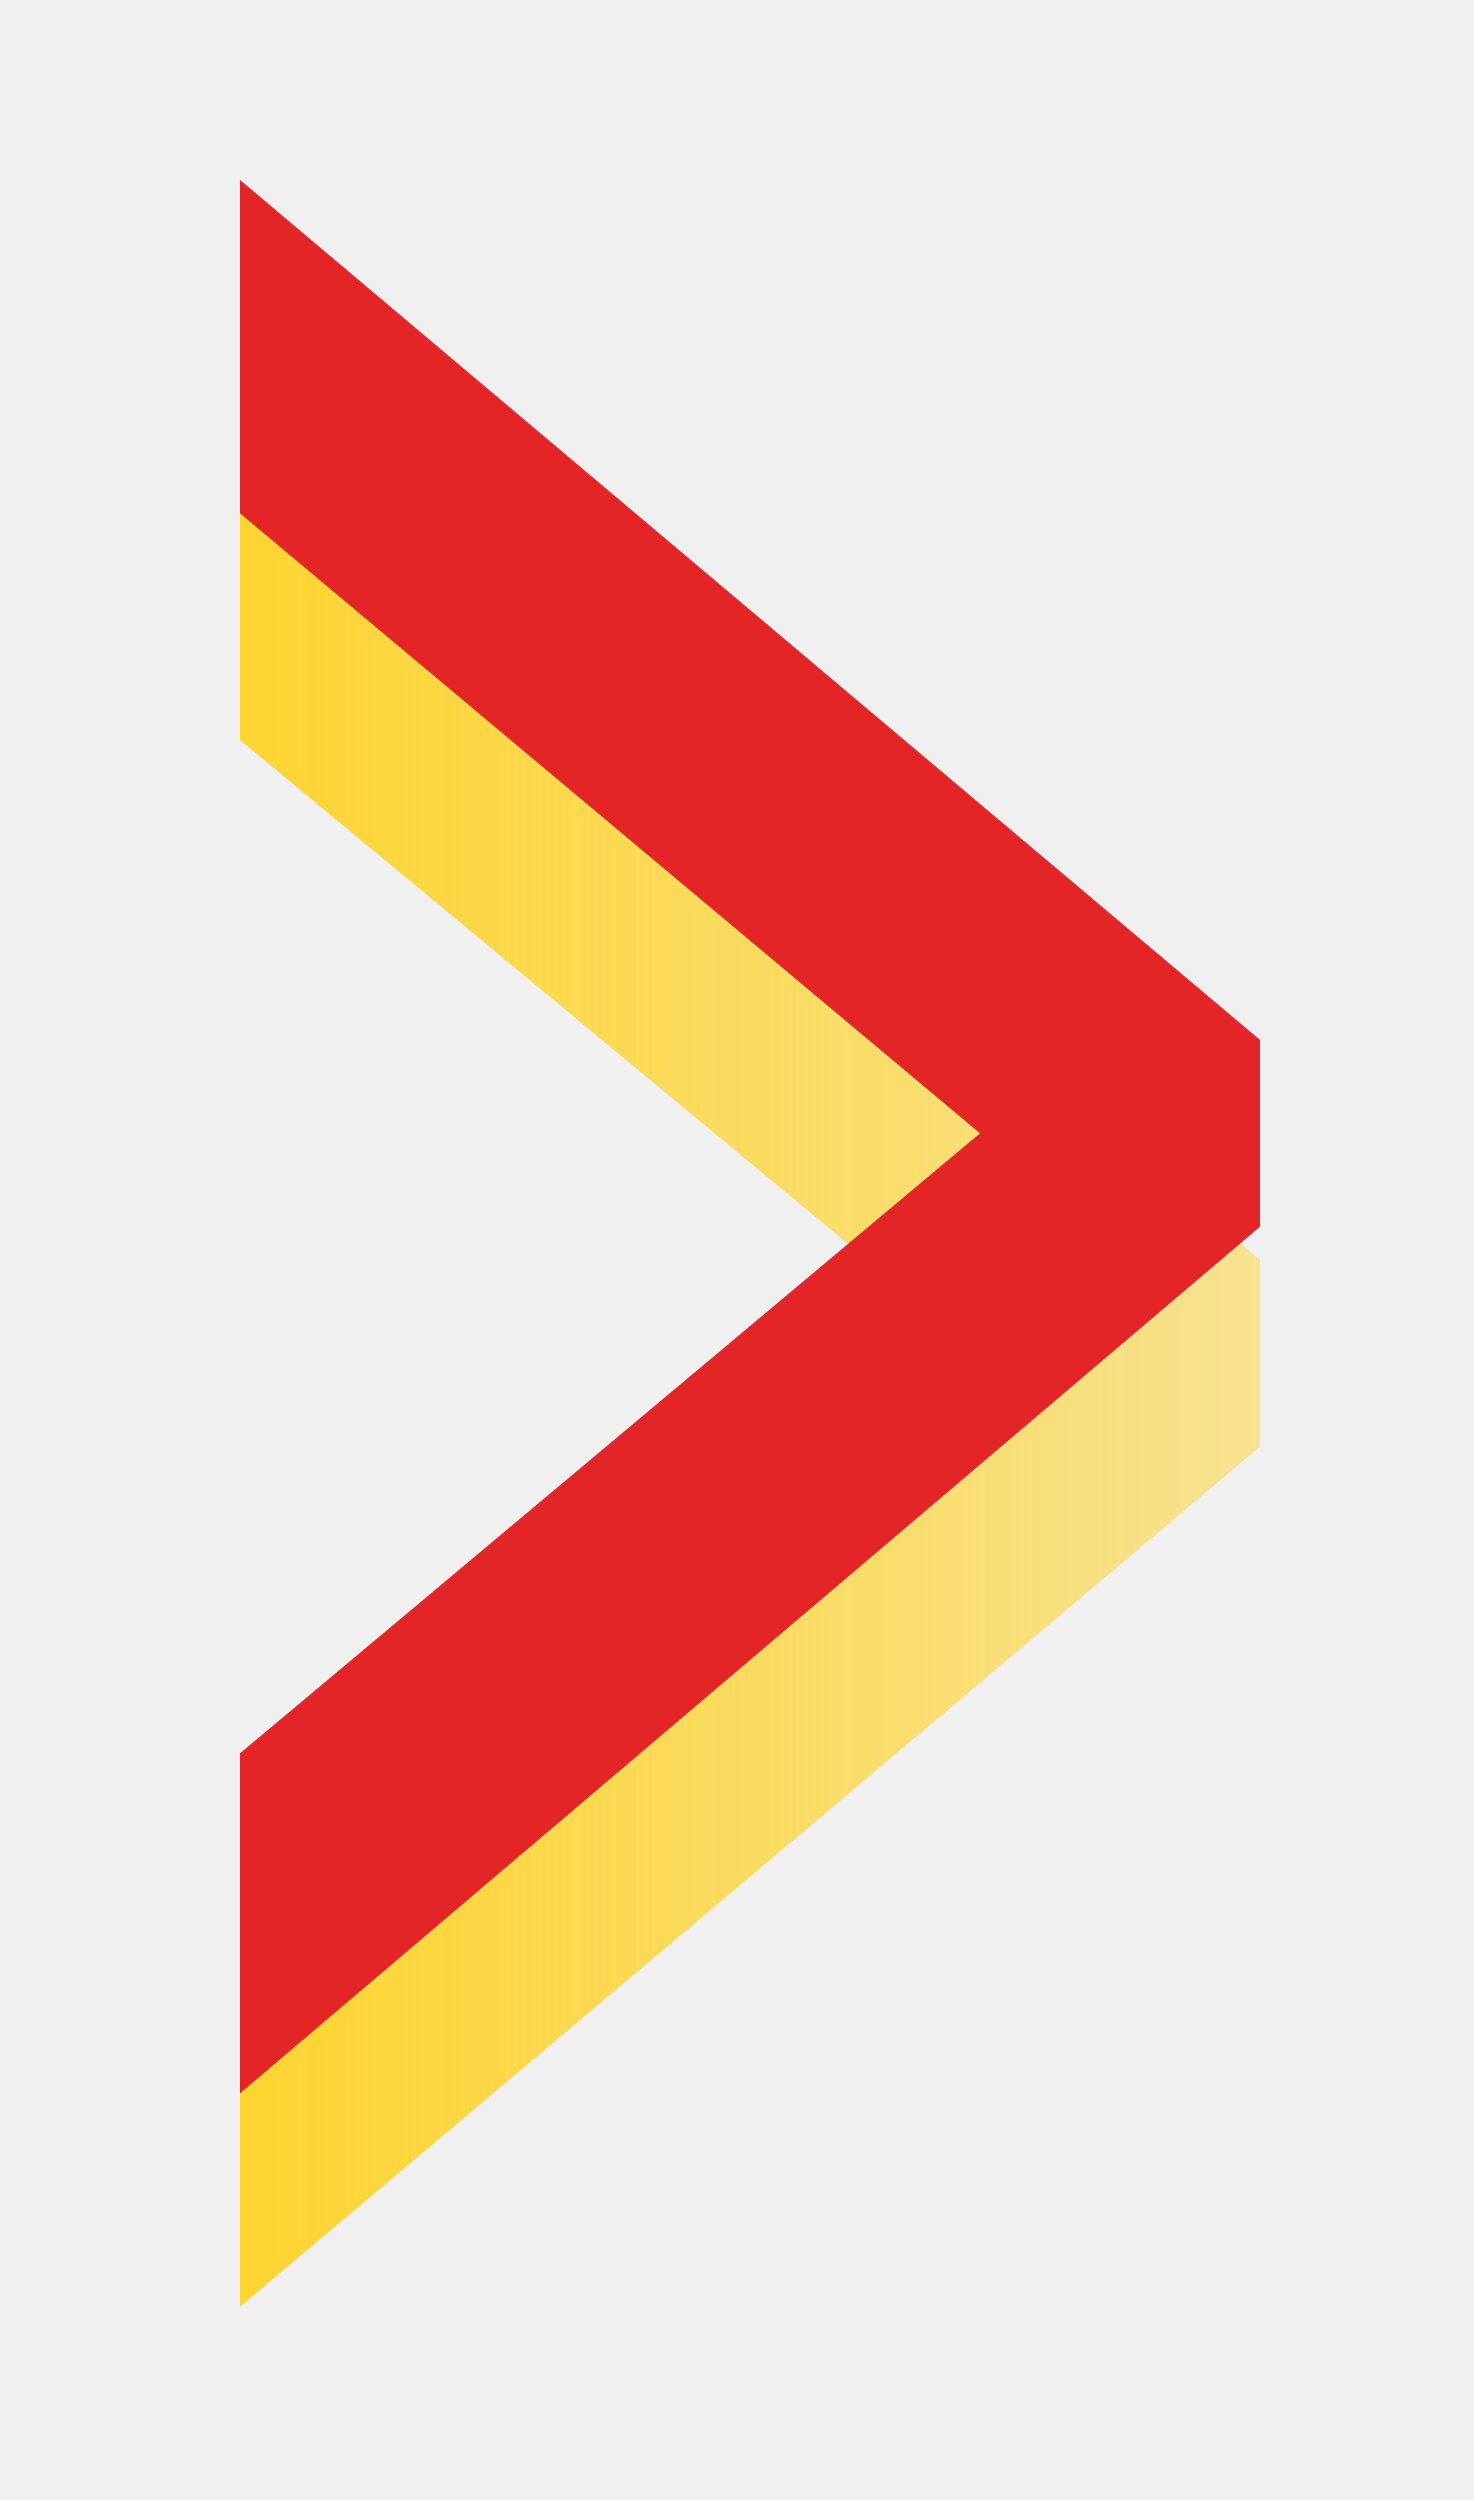
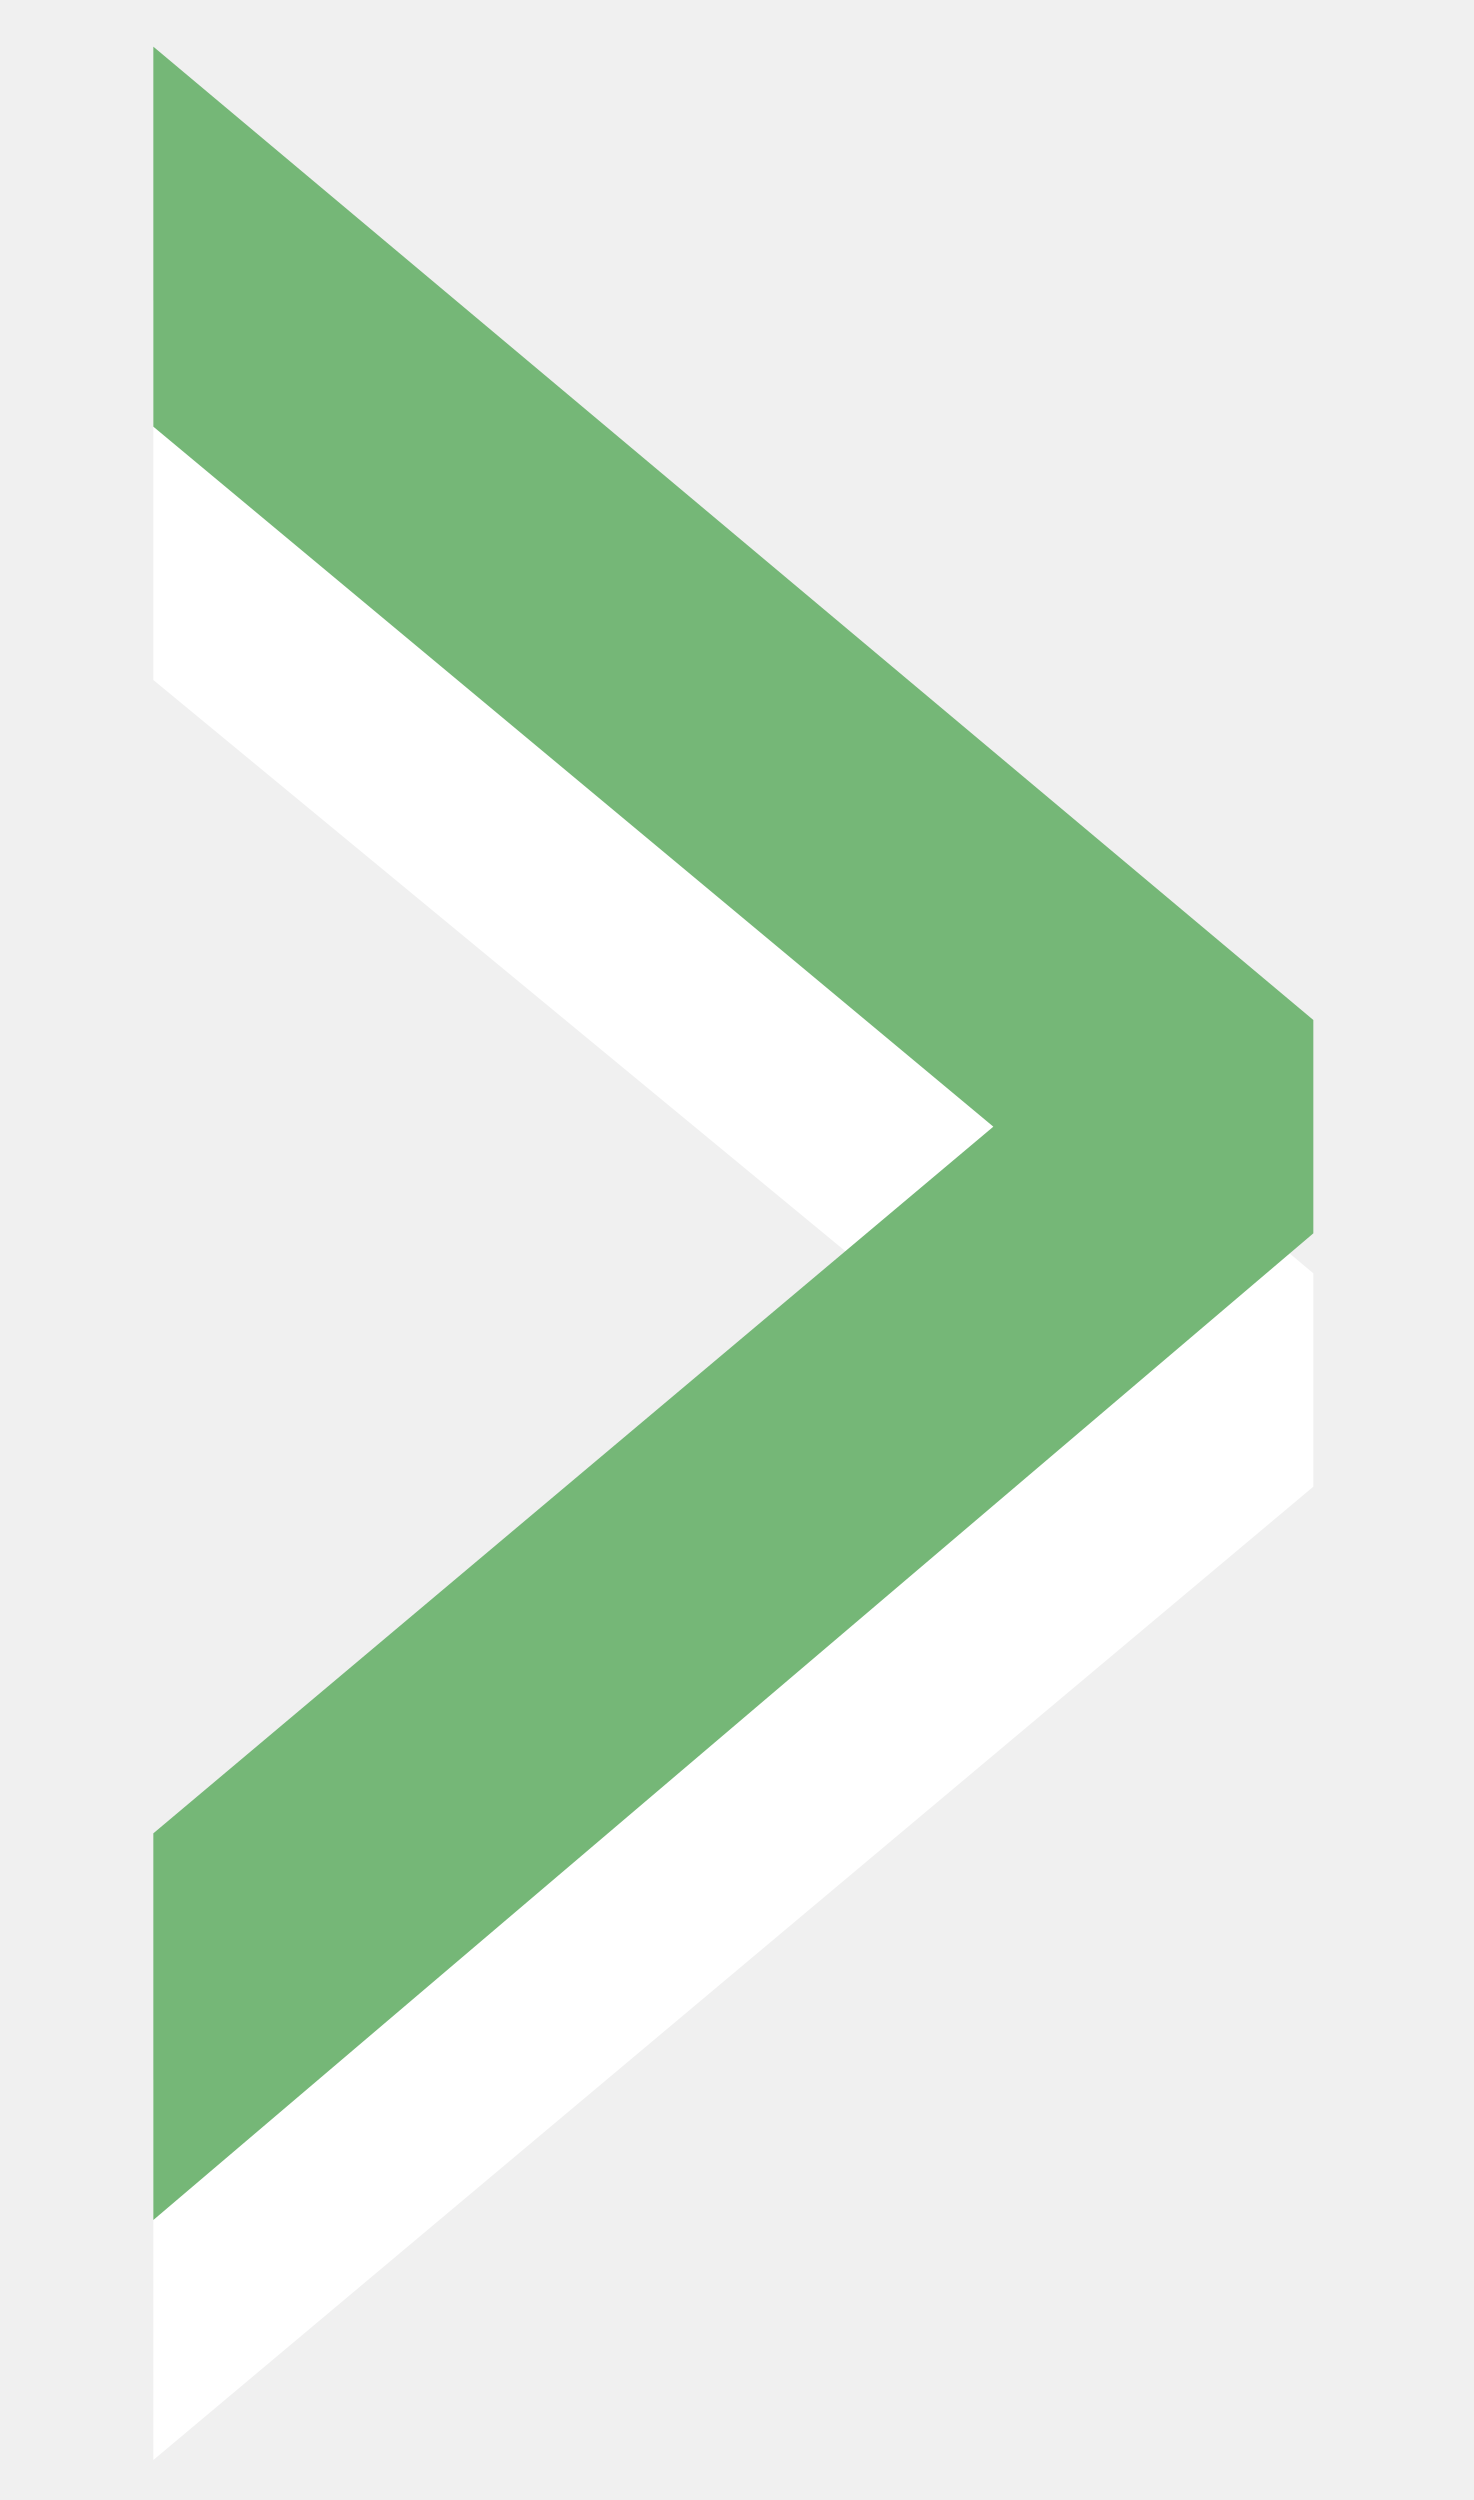
<svg xmlns="http://www.w3.org/2000/svg" version="1.1" id="Layer_1" x="0px" y="0px" viewBox="0 0 22.1 37.5" style="enable-background:new 0 0 22.1 37.5;" xml:space="preserve">
  <style type="text/css">
- 	.st0{fill:url(#SVGID_1_);}
- 	.st1{fill:url(#SVGID_2_);}
+ 	.st0{fill:#FFFFFF;}
+ 	.st1{fill:#75B777;}
</style>
-   <linearGradient id="SVGID_1_" gradientUnits="userSpaceOnUse" x1="-131.587" y1="363.108" x2="-116.264" y2="363.108" gradientTransform="matrix(-1 0 0 -1 -112.6788 383.4237)">
-     <stop offset="0" style="stop-color:#FDD430;stop-opacity:0.5" />
-     <stop offset="1" style="stop-color:#FDD430" />
-   </linearGradient>
-   <path class="st0" d="M3.6,11.1V6l15.3,12.9v2.8L3.6,34.6v-5l11.1-9.3L3.6,11.1z" />
-   <linearGradient id="SVGID_2_" gradientUnits="userSpaceOnUse" x1="3.587" y1="17.073" x2="18.906" y2="17.073">
-     <stop offset="0" style="stop-color:#E42528" />
-     <stop offset="1" style="stop-color:#E42528" />
-   </linearGradient>
-   <path class="st1" d="M14.7,17L3.6,7.7v-5l15.3,12.9v2.8L3.6,31.4v-5.1L14.7,17z" />
+   <path class="st0" d="M2.3,10.2V4.5l17.4,14.6v3.2L2.3,36.9v-5.7l12.6-10.6L2.3,10.2z" />
+   <path class="st1" d="M14.9,16.9L2.3,6.4V0.7l17.4,14.6v3.2L2.3,33.3v-5.8L14.9,16.9z" />
</svg>
